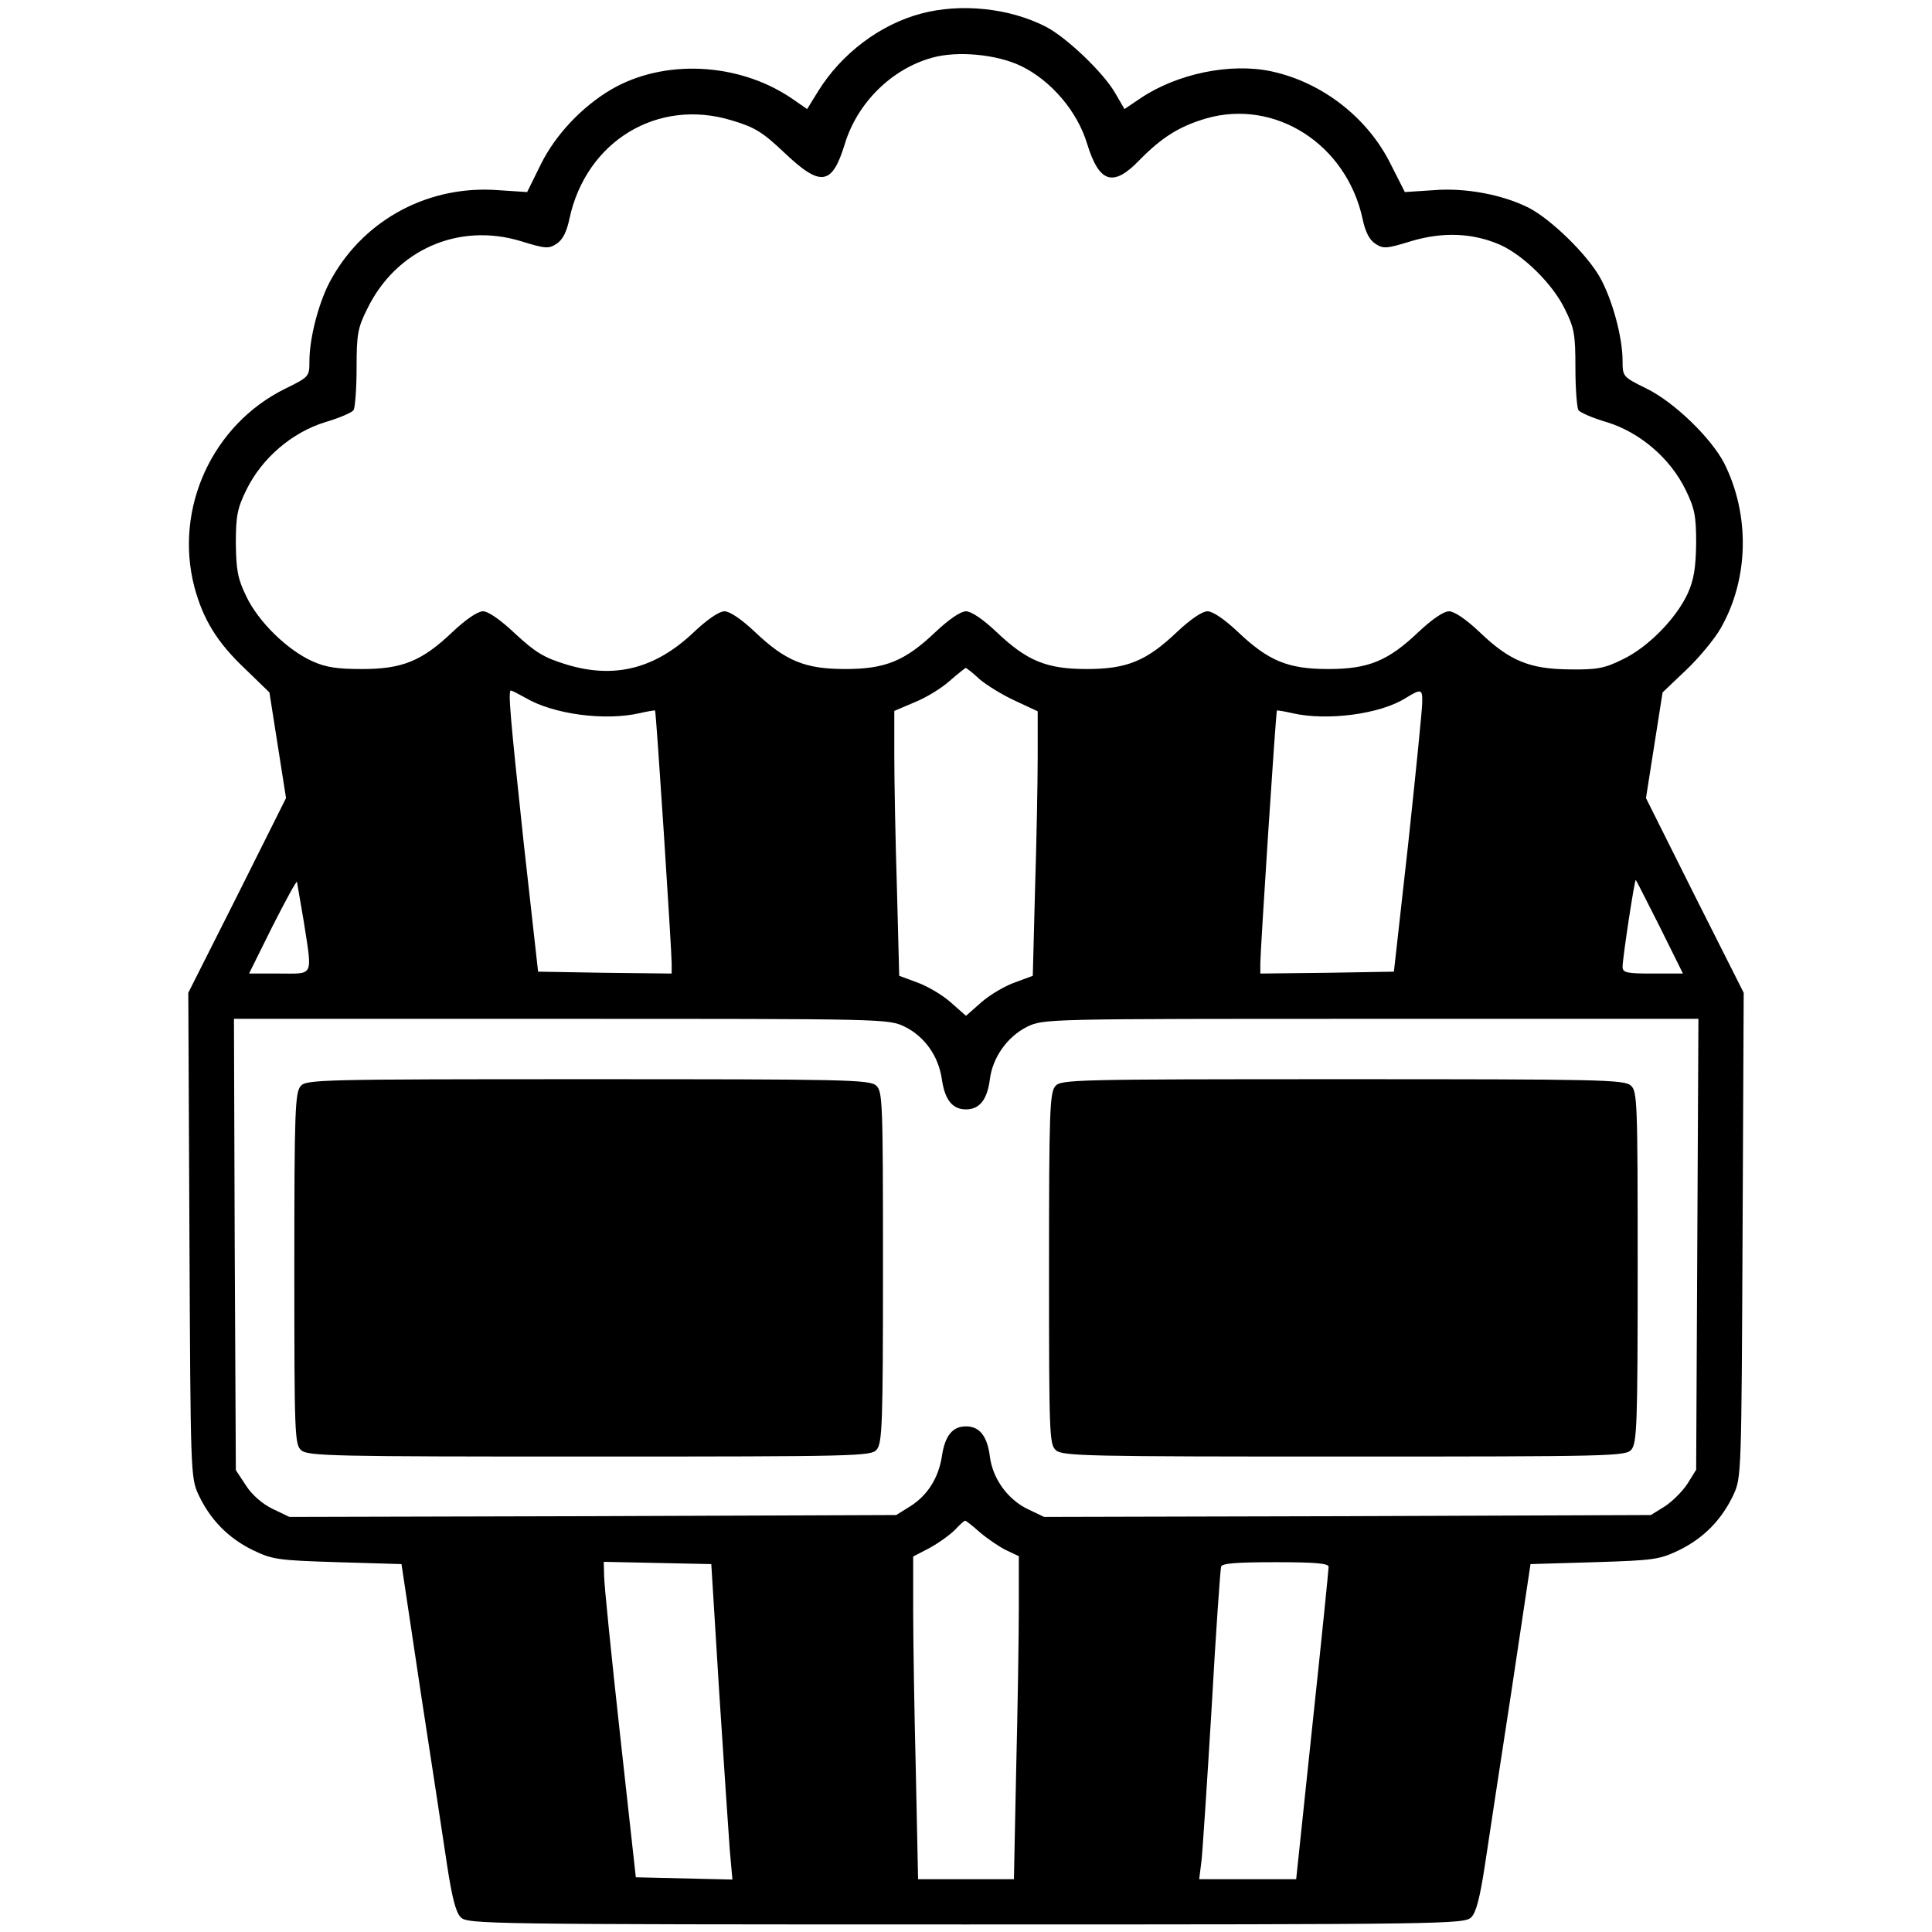
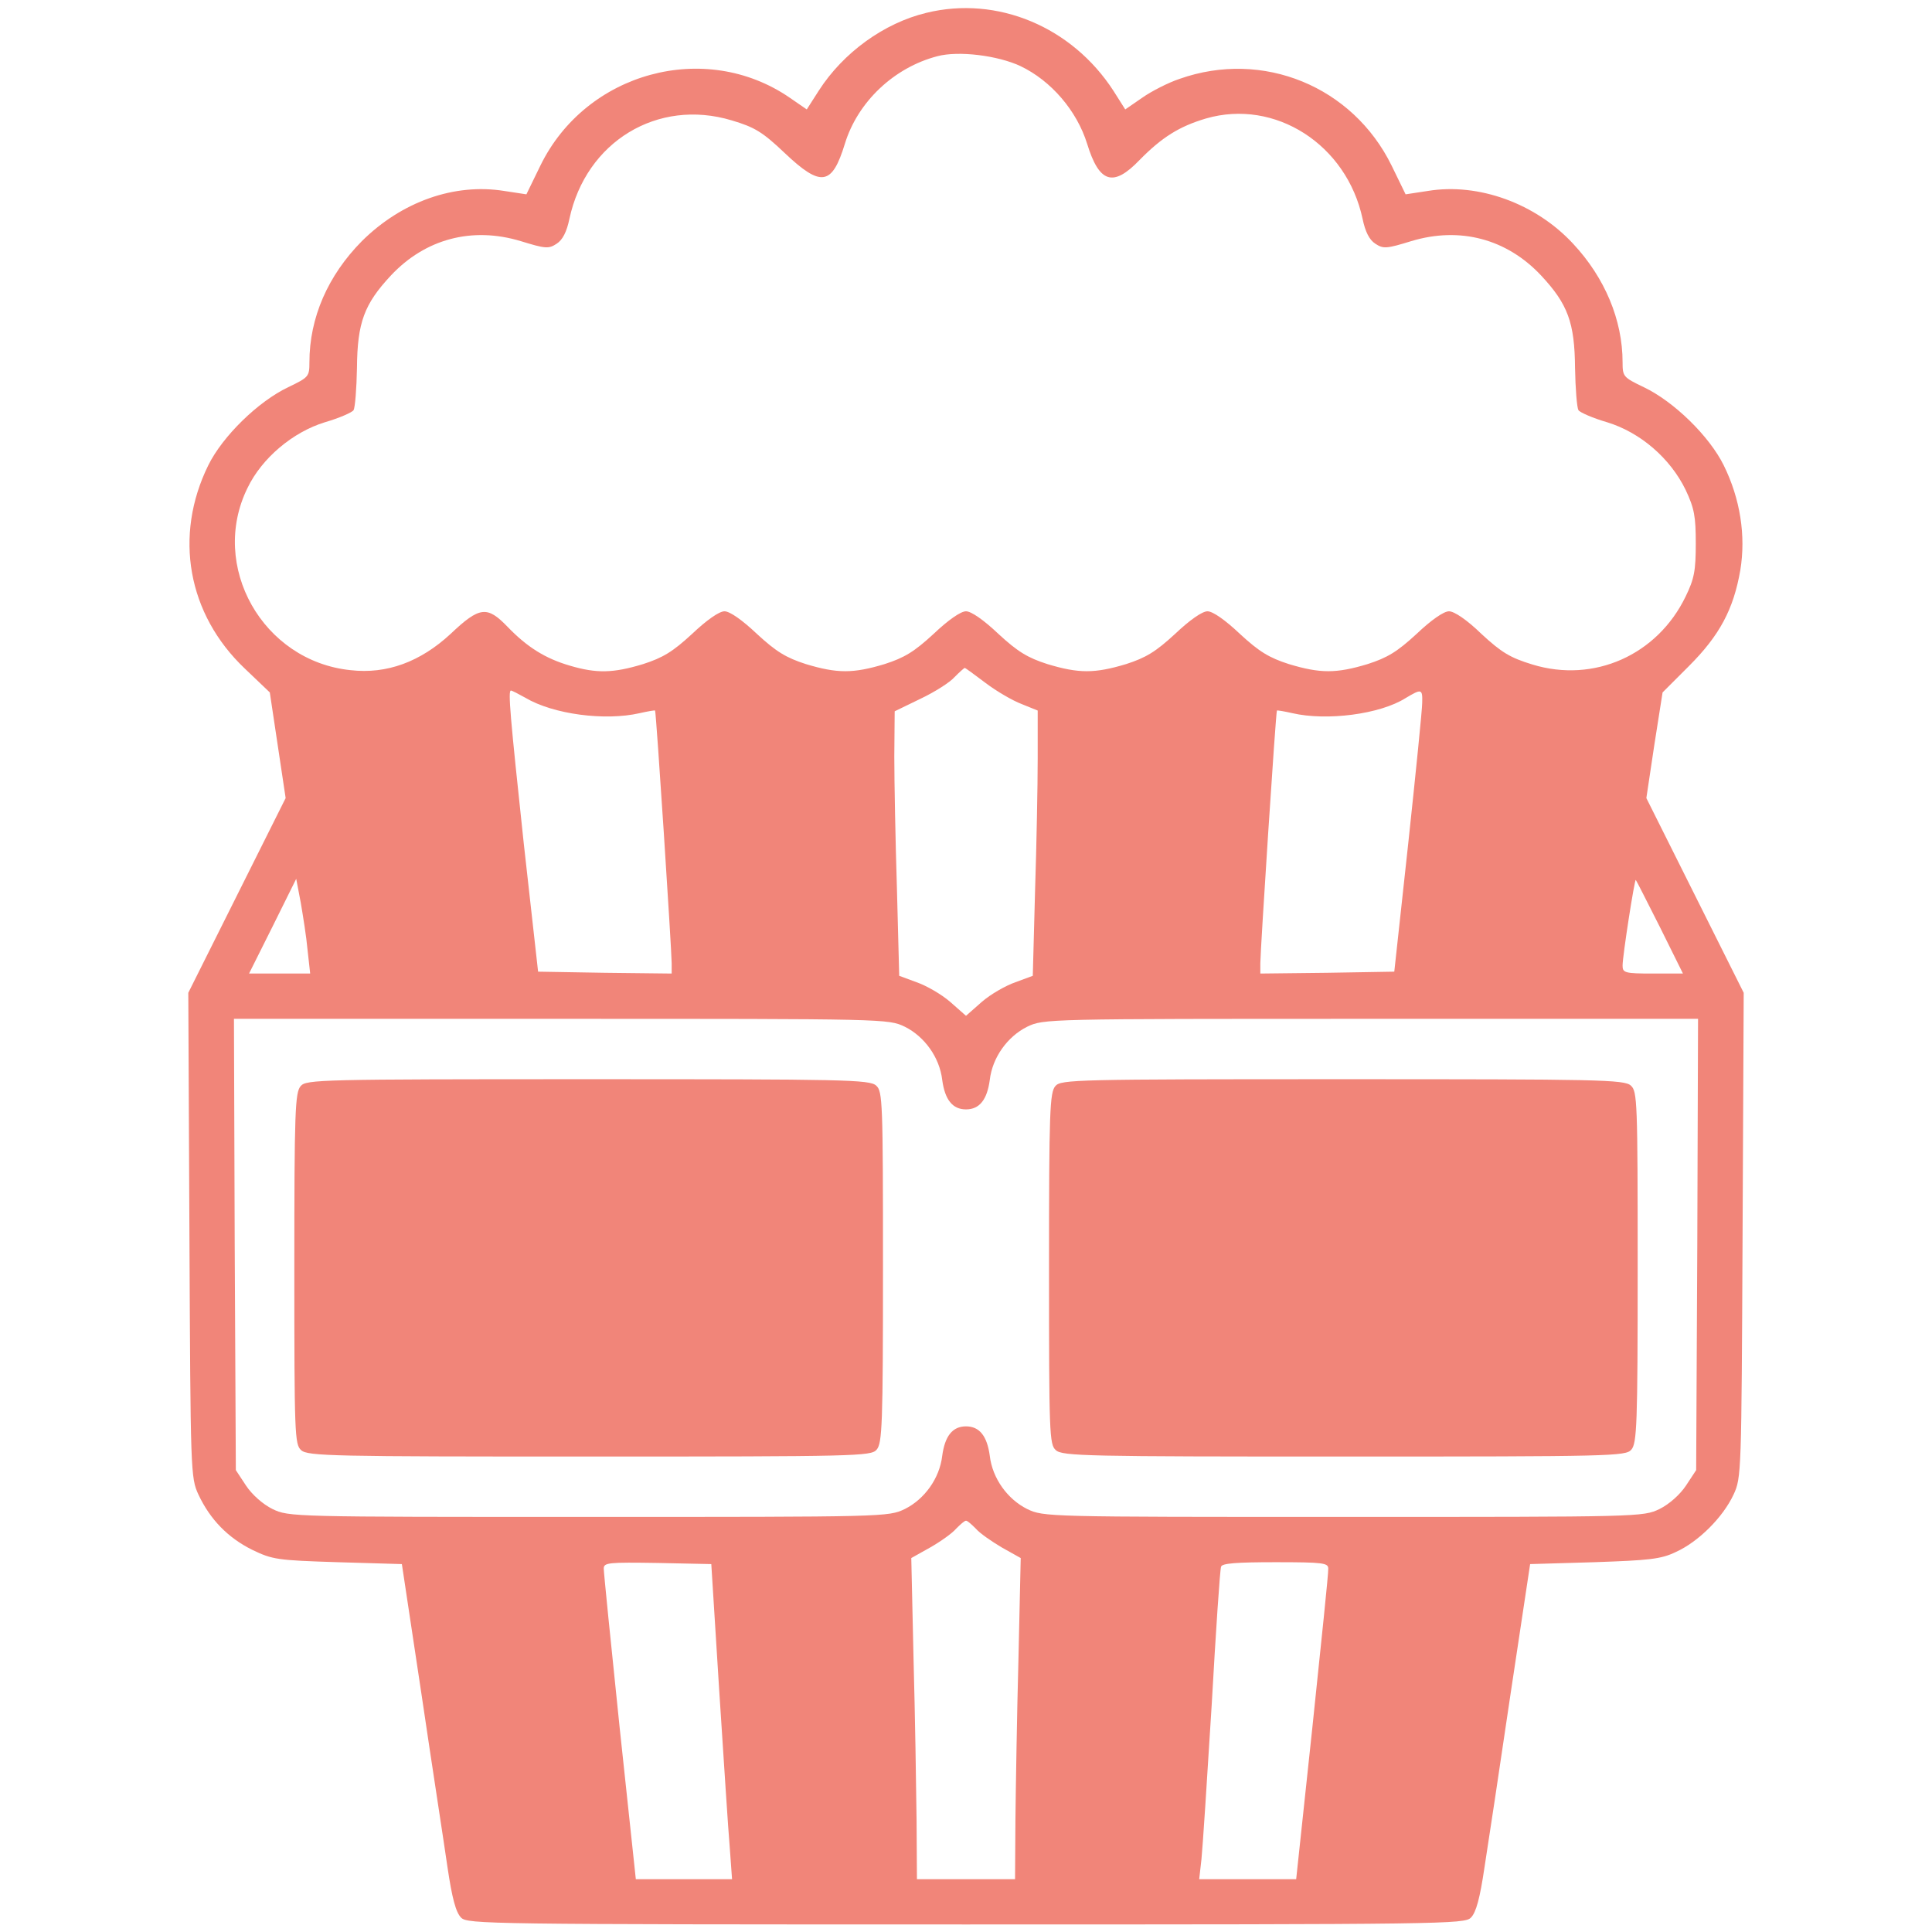
<svg xmlns="http://www.w3.org/2000/svg" version="1.0" width="512pt" height="512pt" viewBox="0 0 512 512" preserveAspectRatio="xMidYMid meet">
-   <g transform="translate(0,512) scale(0.1,-0.1)" fill="#000000" stroke="none">
-     <path d="M2441 5084 c-109 -29 -211 -106 -273 -206 l-29 -47 -42 29 c-141 95 -338 104 -477 23 -78 -46 -148 -120 -187 -199 l-36 -73 -76 5 c-182 14 -352 -75 -441 -232 -33 -56 -60 -157 -60 -221 0 -41 -1 -42 -64 -73 -193 -95 -295 -317 -241 -525 23 -86 60 -147 134 -217 l65 -63 22 -140 22 -140 -129 -258 -130 -258 3 -642 c3 -629 3 -643 24 -688 31 -66 78 -114 142 -146 54 -26 66 -28 227 -33 l169 -5 51 -340 c29 -187 60 -393 70 -459 13 -85 23 -124 36 -137 18 -18 62 -19 1339 -19 1277 0 1321 1 1339 19 13 13 23 52 36 137 10 66 41 272 70 459 l51 340 169 5 c161 5 173 7 227 33 64 32 111 80 142 146 21 45 21 59 24 688 l3 642 -130 258 -129 258 22 140 22 140 62 59 c35 33 76 83 92 111 75 131 78 301 9 438 -35 67 -132 161 -205 197 -63 31 -64 32 -64 73 0 65 -28 165 -60 222 -35 62 -130 154 -188 184 -69 35 -168 54 -253 47 l-76 -5 -37 73 c-61 124 -182 218 -317 247 -108 23 -249 -6 -346 -71 l-43 -29 -25 43 c-32 55 -129 147 -183 175 -97 50 -226 63 -331 35z m265 -139 c80 -39 149 -120 175 -206 32 -104 69 -116 139 -43 59 60 105 89 176 110 183 53 372 -68 415 -266 7 -34 18 -56 34 -66 21 -14 30 -13 95 7 84 25 163 22 236 -10 62 -28 139 -104 171 -170 25 -50 28 -67 28 -156 0 -55 4 -105 8 -112 4 -6 38 -21 76 -32 87 -27 167 -95 208 -179 24 -49 28 -69 28 -142 -1 -65 -6 -96 -22 -132 -30 -66 -105 -143 -172 -175 -48 -24 -68 -28 -141 -27 -106 1 -159 22 -239 99 -36 34 -67 55 -81 55 -14 0 -45 -21 -81 -55 -81 -77 -133 -98 -239 -98 -106 0 -158 21 -239 98 -36 34 -67 55 -81 55 -14 0 -45 -21 -81 -55 -81 -77 -133 -98 -239 -98 -106 0 -158 21 -239 98 -36 34 -67 55 -81 55 -14 0 -45 -21 -81 -55 -81 -77 -133 -98 -239 -98 -106 0 -158 21 -239 98 -36 34 -67 55 -81 55 -14 0 -45 -21 -81 -55 -102 -97 -210 -125 -338 -86 -59 18 -82 32 -135 81 -39 37 -72 60 -86 60 -14 0 -45 -21 -81 -55 -81 -77 -133 -98 -239 -98 -65 0 -96 4 -133 21 -66 30 -142 104 -174 171 -23 47 -27 69 -28 141 0 73 4 93 28 142 41 84 121 152 208 179 38 11 72 26 76 32 4 7 8 57 8 112 0 89 3 106 28 156 76 157 242 230 407 180 65 -20 74 -21 95 -7 16 10 27 32 34 66 44 206 234 321 430 261 61 -18 82 -31 140 -86 96 -91 126 -87 160 24 33 108 123 198 231 228 67 19 172 9 236 -22z m-110 -1625 c19 -16 61 -42 94 -57 l60 -28 0 -120 c0 -66 -3 -224 -7 -351 l-6 -230 -46 -17 c-26 -9 -66 -32 -89 -52 l-42 -37 -42 37 c-23 20 -63 43 -89 52 l-46 17 -6 230 c-4 127 -7 285 -7 352 l0 120 54 23 c30 12 71 37 92 56 22 19 41 34 43 35 2 0 19 -13 37 -30z m-1204 -49 c74 -44 211 -62 303 -41 22 5 40 8 41 7 3 -3 44 -636 44 -670 l0 -27 -177 2 -177 3 -38 340 c-36 337 -42 405 -34 405 3 0 20 -9 38 -19z m2377 -13 c0 -18 -17 -186 -37 -373 l-38 -340 -177 -3 -177 -2 0 27 c0 34 41 667 44 670 1 1 19 -2 41 -7 91 -21 232 -3 300 40 41 25 45 25 44 -12z m-2964 -580 c23 -149 28 -138 -65 -138 l-80 0 62 125 c35 69 64 122 65 118 1 -5 9 -52 18 -105z m3594 -15 l61 -123 -80 0 c-69 0 -80 2 -80 18 0 23 32 233 35 230 2 -2 30 -58 64 -125z m-2001 -264 c52 -26 89 -77 98 -139 8 -55 28 -80 64 -80 36 0 56 26 63 78 7 60 47 115 99 141 44 21 48 21 911 21 l868 0 -3 -597 -3 -598 -23 -37 c-13 -20 -40 -47 -60 -60 l-37 -23 -804 -3 -804 -2 -44 21 c-53 26 -93 81 -100 141 -7 52 -27 78 -63 78 -36 0 -56 -25 -64 -80 -9 -57 -38 -103 -84 -132 l-37 -23 -804 -3 -804 -2 -44 21 c-27 13 -55 37 -71 62 l-27 41 -3 598 -2 598 867 0 c863 0 867 0 911 -21z m199 -1340 c20 -17 51 -38 69 -47 l34 -16 0 -135 c0 -75 -3 -268 -7 -429 l-6 -292 -127 0 -127 0 -6 287 c-4 157 -7 350 -7 427 l0 141 44 23 c24 13 54 35 67 48 12 13 24 24 27 24 2 0 20 -14 39 -31z m-691 -424 c12 -187 25 -375 28 -418 l7 -78 -128 3 -128 3 -42 380 c-23 209 -42 397 -42 418 l-1 38 142 -3 143 -3 21 -340z m1615 333 c0 -7 -19 -196 -43 -420 l-43 -408 -128 0 -129 0 6 48 c3 26 15 209 27 407 11 198 23 366 25 373 2 9 40 12 144 12 105 0 140 -3 141 -12z" />
+   <g transform="translate(0,512) scale(0.1,-0.1)" fill="#f18579" stroke="none">
+     <path d="M2455 5086 c-112 -27 -220 -105 -285 -206 l-32 -50 -45 31 c-224 154 -540 68 -661 -180 l-37 -76 -59 9 c-132 21 -271 -28 -377 -133 -90 -91 -139 -203 -139 -321 0 -38 -2 -40 -56 -66 -80 -38 -174 -130 -212 -207 -92 -187 -55 -395 97 -539 l66 -63 21 -140 21 -140 -129 -258 -129 -258 3 -642 c3 -629 3 -643 24 -688 31 -66 78 -114 142 -146 54 -26 66 -28 227 -33 l170 -5 52 -345 c28 -190 60 -396 69 -459 12 -81 22 -119 36 -133 17 -17 68 -18 1338 -18 1270 0 1321 1 1338 18 14 14 24 52 36 133 10 63 41 269 69 459 l52 345 170 5 c145 5 177 8 216 27 60 27 125 92 153 152 21 45 21 55 24 688 l3 642 -129 258 -129 258 21 140 22 140 70 70 c81 81 118 150 136 254 15 91 0 189 -44 278 -38 77 -132 169 -212 207 -54 26 -56 28 -56 66 0 112 -47 224 -131 314 -99 107 -251 162 -385 140 l-59 -9 -37 76 c-103 210 -341 308 -562 230 -30 -10 -75 -33 -99 -50 l-45 -31 -31 49 c-110 170 -308 253 -496 207z m249 -141 c82 -39 150 -119 177 -206 32 -104 69 -116 139 -43 59 60 105 89 176 110 183 53 373 -69 415 -266 7 -34 18 -56 34 -66 21 -14 30 -13 95 7 129 39 253 6 344 -91 71 -76 89 -125 90 -245 1 -55 5 -105 9 -112 4 -6 38 -21 76 -32 88 -27 167 -95 208 -179 23 -49 27 -70 27 -142 0 -72 -4 -94 -27 -141 -75 -155 -243 -230 -406 -180 -59 18 -82 32 -135 81 -38 37 -72 60 -86 60 -14 0 -47 -23 -86 -60 -51 -47 -77 -63 -130 -80 -83 -25 -125 -25 -208 0 -53 17 -79 33 -130 80 -39 37 -72 60 -86 60 -14 0 -47 -23 -86 -60 -51 -47 -77 -63 -130 -80 -83 -25 -125 -25 -208 0 -53 17 -79 33 -130 80 -39 37 -72 60 -86 60 -14 0 -47 -23 -86 -60 -51 -47 -77 -63 -130 -80 -83 -25 -125 -25 -208 0 -53 17 -79 33 -130 80 -39 37 -72 60 -86 60 -14 0 -47 -23 -86 -60 -51 -47 -77 -63 -130 -80 -79 -24 -123 -25 -194 -4 -65 19 -113 49 -165 103 -54 56 -74 54 -151 -19 -80 -74 -169 -107 -265 -96 -233 24 -375 276 -273 483 38 79 120 148 205 174 38 11 72 26 76 32 4 7 8 57 9 112 1 120 19 169 90 245 91 97 215 130 344 91 65 -20 74 -21 95 -7 16 10 27 32 34 66 44 205 234 320 430 261 61 -18 82 -31 140 -86 97 -92 126 -87 160 24 34 111 130 202 245 232 56 15 160 2 220 -26z m-92 -1635 c29 -22 72 -47 96 -56 l42 -17 0 -127 c0 -70 -3 -228 -7 -352 l-6 -224 -46 -17 c-26 -9 -66 -32 -89 -52 l-42 -37 -42 37 c-23 20 -63 43 -89 52 l-46 17 -6 230 c-4 127 -7 285 -7 351 l1 120 68 33 c38 18 79 44 91 58 13 13 25 24 27 24 1 0 26 -18 55 -40z m-1220 -39 c74 -44 211 -62 303 -41 22 5 40 8 41 7 3 -3 44 -636 44 -670 l0 -27 -177 2 -177 3 -38 340 c-36 337 -42 405 -34 405 3 0 20 -9 38 -19z m2377 -13 c0 -18 -17 -186 -37 -373 l-37 -340 -178 -3 -177 -2 0 27 c0 34 41 667 44 670 1 1 19 -2 41 -7 91 -21 232 -3 300 40 42 25 45 25 44 -12z m-2954 -655 l7 -63 -81 0 -81 0 63 126 62 125 12 -63 c6 -35 15 -91 18 -125z m3584 60 l61 -123 -80 0 c-74 0 -80 2 -80 21 0 26 32 231 35 227 2 -2 30 -58 64 -125z m-2001 -264 c52 -26 92 -81 99 -141 7 -52 27 -78 63 -78 36 0 56 26 63 78 7 60 47 115 99 141 44 21 48 21 911 21 l867 0 -2 -598 -3 -598 -27 -41 c-16 -24 -44 -49 -70 -62 -44 -21 -50 -21 -838 -21 -788 0 -794 0 -838 21 -52 26 -92 81 -99 141 -7 52 -27 78 -63 78 -36 0 -56 -26 -63 -78 -7 -60 -47 -115 -99 -141 -44 -21 -50 -21 -838 -21 -788 0 -794 0 -838 21 -26 13 -54 38 -70 62 l-27 41 -3 598 -2 598 867 0 c863 0 867 0 911 -21z m188 -1330 c10 -12 42 -34 69 -50 l50 -28 -6 -268 c-4 -147 -7 -339 -8 -425 l-1 -158 -130 0 -130 0 -1 158 c-1 86 -4 278 -8 425 l-6 268 50 28 c28 16 59 38 69 50 11 11 22 21 26 21 4 0 15 -10 26 -21z m-680 -429 c12 -184 24 -372 28 -417 l6 -83 -127 0 -128 0 -43 403 c-23 221 -42 410 -42 420 0 16 12 17 143 15 l142 -3 21 -335z m1614 323 c1 -10 -19 -199 -42 -420 l-43 -403 -129 0 -128 0 6 53 c3 28 15 212 27 407 11 195 22 361 25 368 2 9 40 12 144 12 127 0 140 -2 140 -17z" />
    <path d="M797 2242 c-15 -17 -17 -65 -17 -484 0 -438 1 -466 18 -481 17 -16 84 -17 764 -17 709 0 746 1 761 18 15 17 17 65 17 484 0 438 -1 466 -18 481 -17 16 -84 17 -764 17 -709 0 -746 -1 -761 -18z" />
    <path d="M2797 2242 c-15 -17 -17 -65 -17 -484 0 -438 1 -466 18 -481 17 -16 84 -17 764 -17 709 0 746 1 761 18 15 17 17 65 17 484 0 438 -1 466 -18 481 -17 16 -84 17 -764 17 -709 0 -746 -1 -761 -18z" />
  </g>
</svg>
